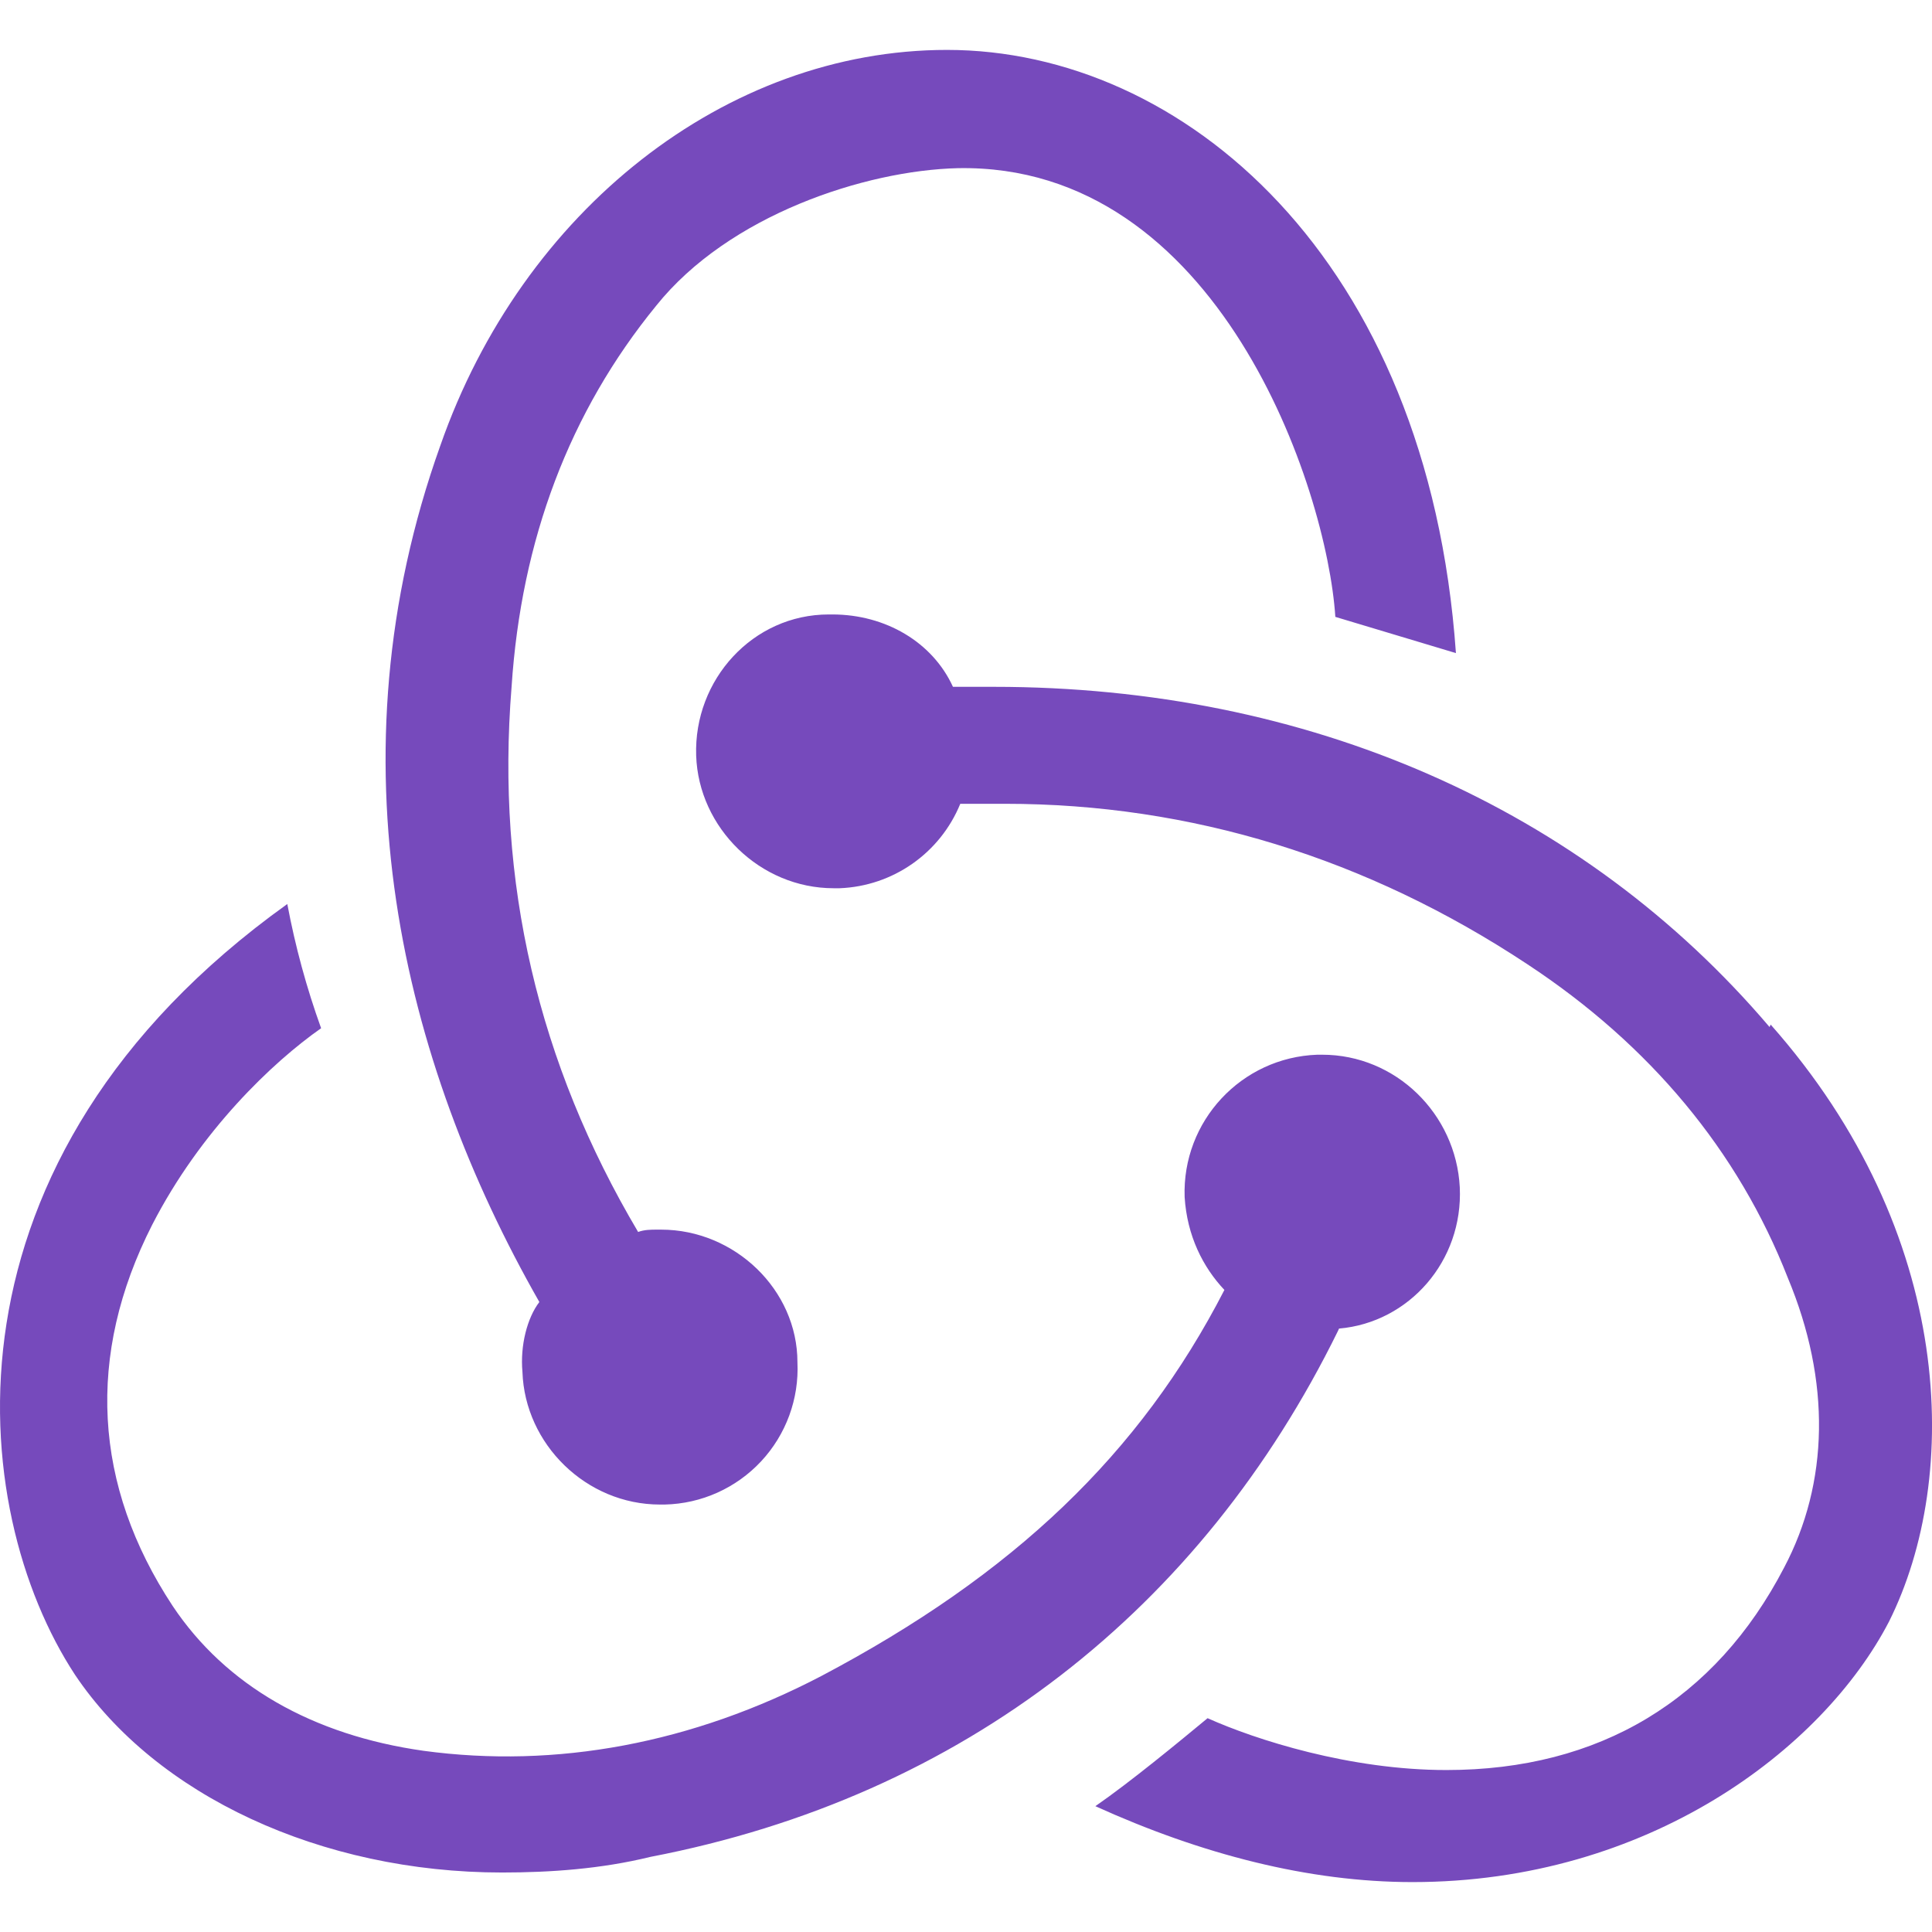
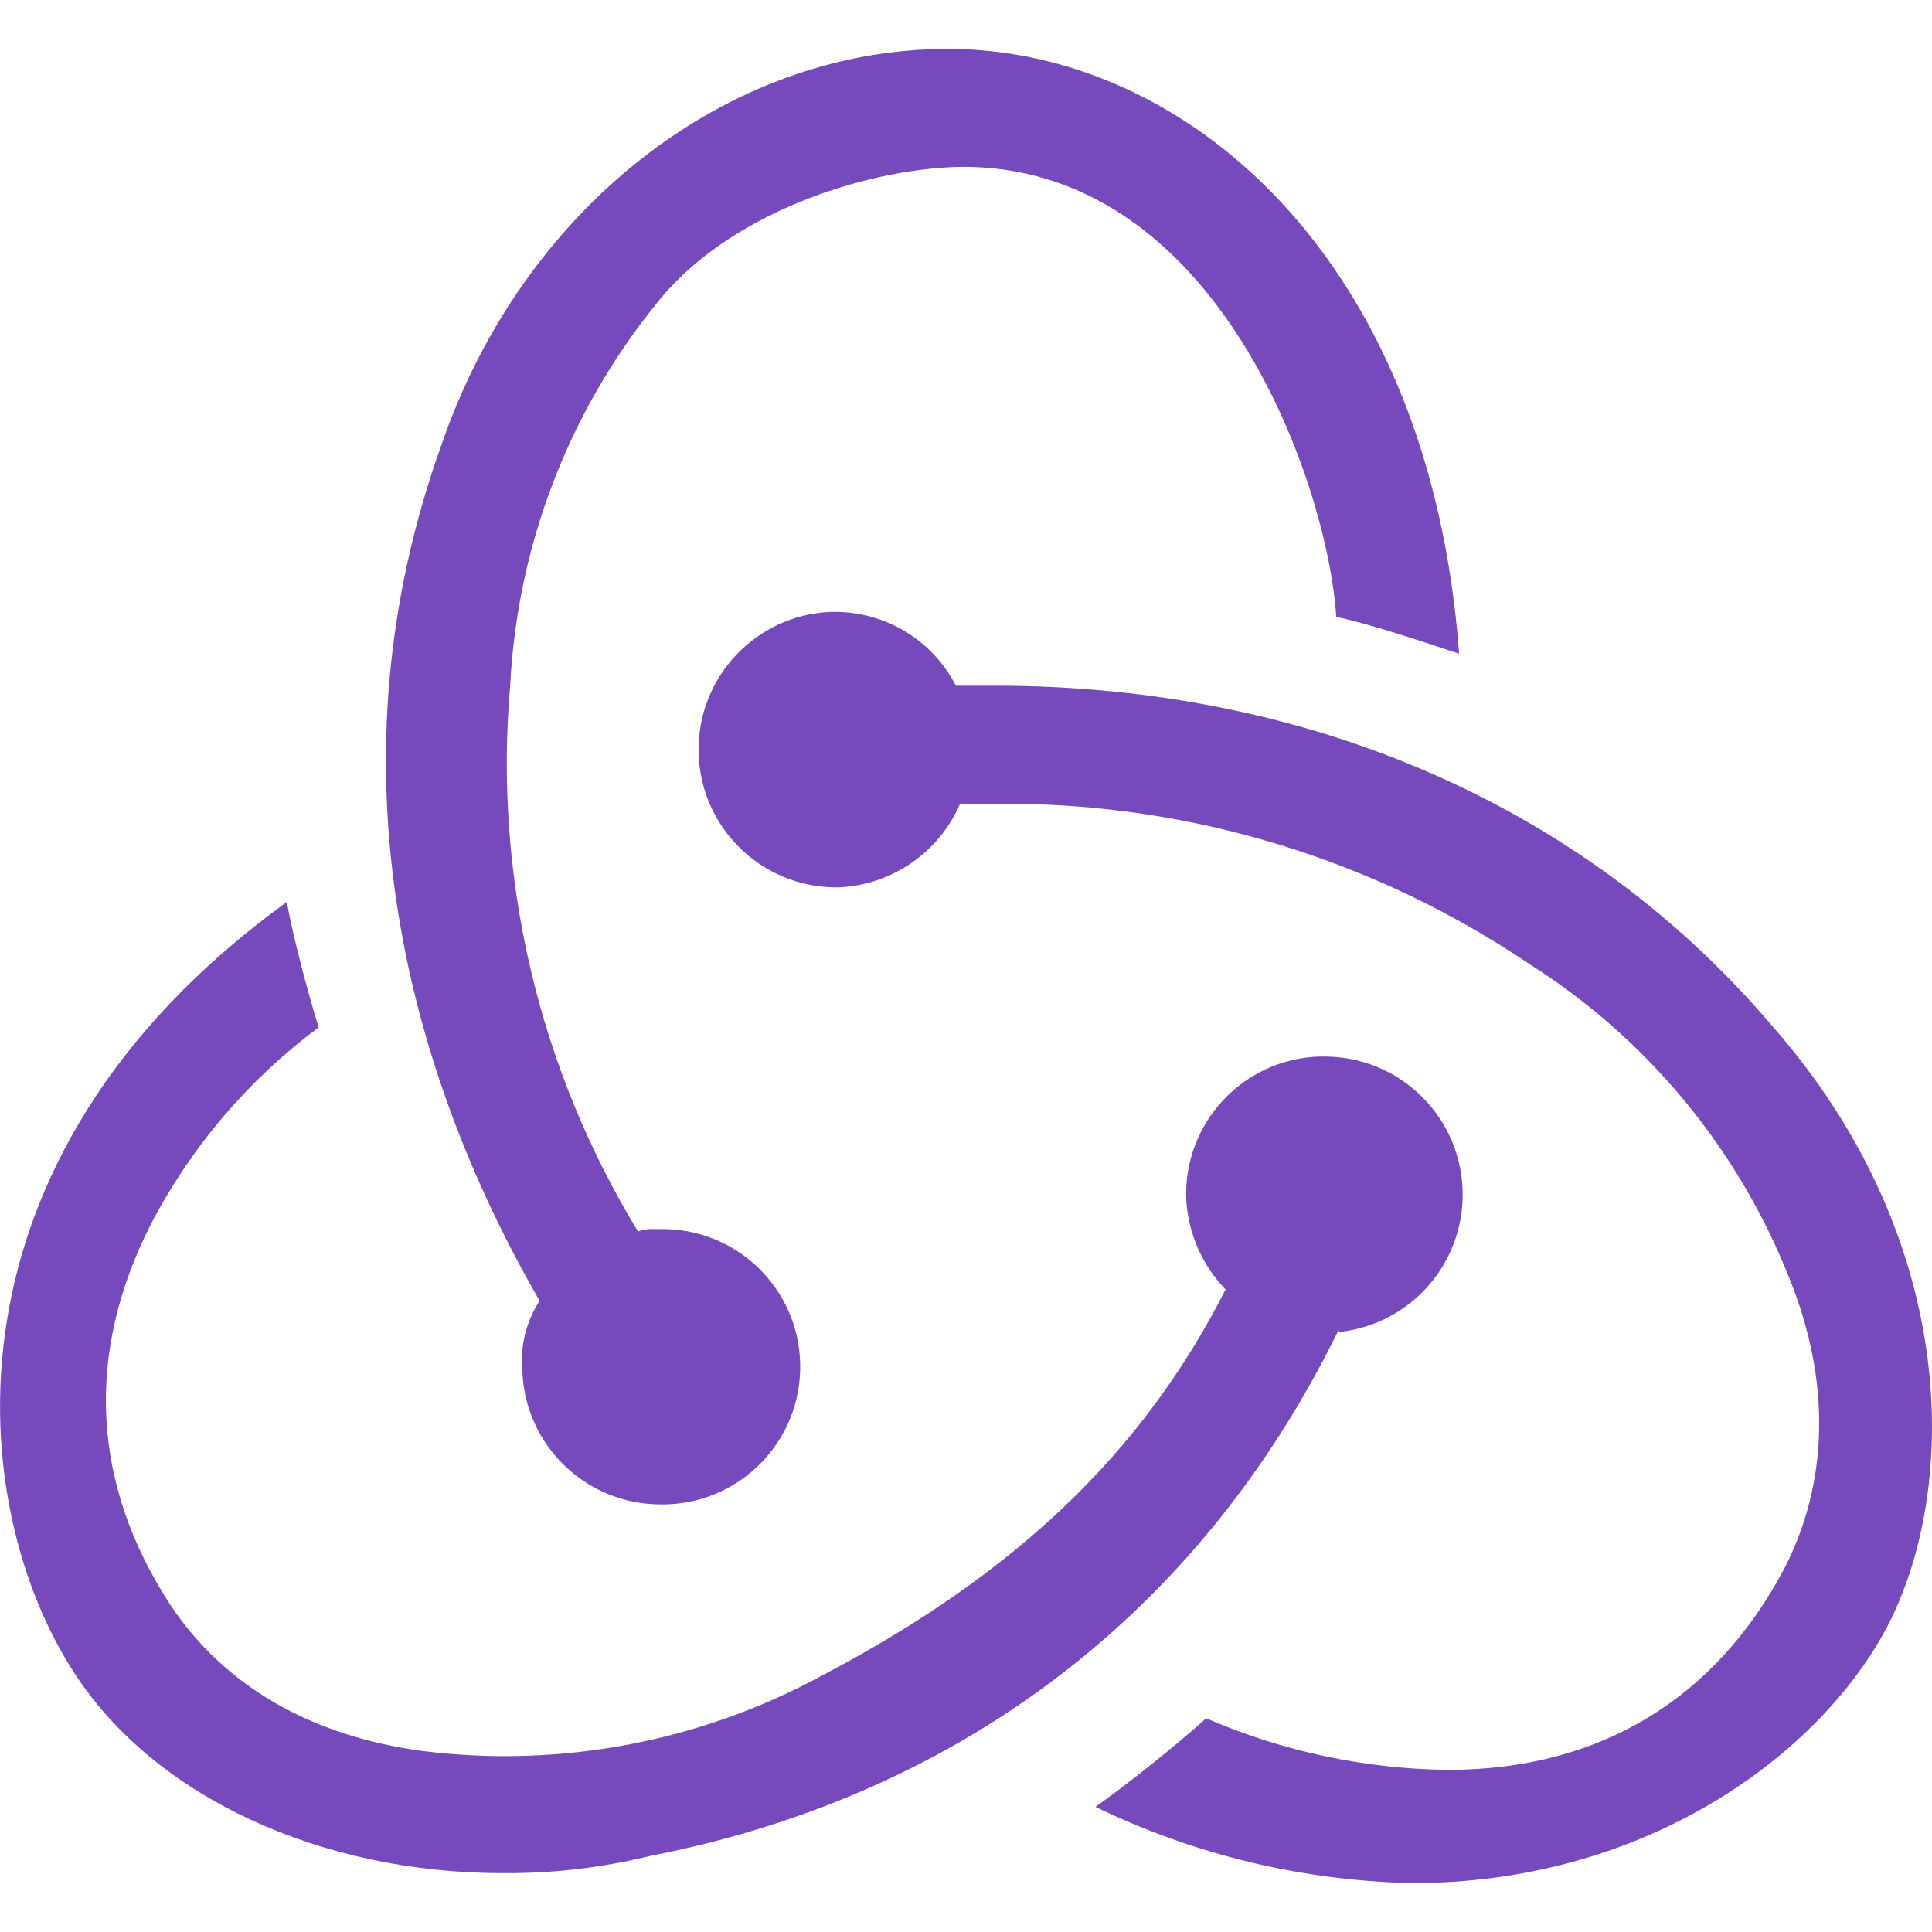
- <svg xmlns="http://www.w3.org/2000/svg" role="img" viewBox="0 0 24 24" fill="#764abc">
-   <path d="M16.634 16.504c.87-.075 1.543-.84 1.5-1.754-.047-.914-.796-1.648-1.709-1.648h-.061a1.71 1.71 0 00-1.648 1.769c.03.479.226.869.494 1.153-1.048 2.038-2.621 3.536-5.005 4.795-1.603.838-3.296 1.154-4.944.93-1.378-.195-2.456-.81-3.116-1.799-.988-1.499-1.078-3.116-.255-4.734.6-1.17 1.499-2.023 2.099-2.443a9.96 9.96 0 01-.42-1.543C-.868 14.408-.416 18.752.932 20.805c1.004 1.498 3.057 2.456 5.304 2.456.6 0 1.23-.044 1.843-.194 3.897-.749 6.848-3.086 8.541-6.532zm5.348-3.746c-2.32-2.728-5.738-4.226-9.634-4.226h-.51c-.253-.554-.837-.899-1.498-.899h-.045c-.943 0-1.678.81-1.647 1.753.03.898.794 1.648 1.708 1.648h.074a1.69 1.69 0 001.499-1.049h.555c2.309 0 4.495.674 6.488 1.992 1.527 1.005 2.622 2.323 3.237 3.897.538 1.288.509 2.547-.045 3.597-.855 1.647-2.294 2.517-4.196 2.517-1.199 0-2.367-.375-2.967-.644-.36.298-.96.793-1.394 1.093 1.318.598 2.652.943 3.94.943 2.922 0 5.094-1.647 5.919-3.236.898-1.798.824-4.824-1.47-7.416zM6.49 17.042c.03.899.793 1.648 1.708 1.648h.06a1.688 1.688 0 001.648-1.768c0-.9-.779-1.647-1.693-1.647h-.06c-.06 0-.15 0-.226.029-1.243-2.098-1.768-4.347-1.572-6.772.12-1.828.72-3.417 1.797-4.735.9-1.124 2.593-1.68 3.747-1.708 3.236-.061 4.585 3.971 4.689 5.574l1.498.45C17.741 3.197 14.686.62 11.764.62 9.02.62 6.49 2.613 5.47 5.535 4.077 9.43 4.991 13.177 6.7 16.174c-.15.195-.24.539-.21.868z" />
+ <svg xmlns="http://www.w3.org/2000/svg" viewBox="0 0 128 128">
+   <path fill="#764abc" d="M88.69 88.11c-9 18.4-24.76 30.78-45.61 34.85a39.73 39.73 0 0 1-9.77 1.14c-12 0-23-5-28.34-13.19C-2.2 100-4.64 76.87 19 59.76c.48 2.61 1.46 6.19 2.11 8.31A38.24 38.24 0 0 0 10 81.1c-4.4 8.64-3.91 17.27 1.3 25.25 3.6 5.38 9.3 8.65 16.63 9.65a44 44 0 0 0 26.55-5c12.71-6.68 21.18-14.66 26.72-25.57a9.32 9.32 0 0 1-2.61-6A9.12 9.12 0 0 1 87.37 70h.34a9.15 9.15 0 0 1 1 18.25zm28.67-20.2c12.21 13.84 12.54 30.13 7.82 39.58-4.4 8.63-16 17.27-31.6 17.27a50.48 50.48 0 0 1-21-5.05c2.29-1.63 5.54-4.24 7.33-5.87a41.54 41.54 0 0 0 16 3.42c10.1 0 17.75-4.72 22.31-13.35 2.93-5.7 3.1-12.38.33-19.22a43.61 43.61 0 0 0-17.27-20.85 62 62 0 0 0-34.74-10.59h-2.93a9.21 9.21 0 0 1-8 5.54h-.31a9.13 9.13 0 0 1-.3-18.25h.33a9 9 0 0 1 8 4.89h2.61c20.8 0 39.06 7.98 51.42 22.48zm-82.75 23a7.31 7.31 0 0 1 1.14-4.73c-9.12-15.8-14-35.83-6.51-56.68C34.61 13.83 48.13 3.24 62.79 3.24c15.64 0 31.93 13.69 33.88 40.07-2.44-.81-6-2-8.14-2.44-.53-8.63-7.82-30.13-25.09-29.81-6.19.17-15.31 3.1-20 9.12a43.69 43.69 0 0 0-9.64 25.25 59.61 59.61 0 0 0 8.47 36.16 2.75 2.75 0 0 1 1.14-.16h.32a9.121 9.121 0 0 1 .33 18.24h-.33a9.16 9.16 0 0 1-9.12-8.79z" />
</svg>
